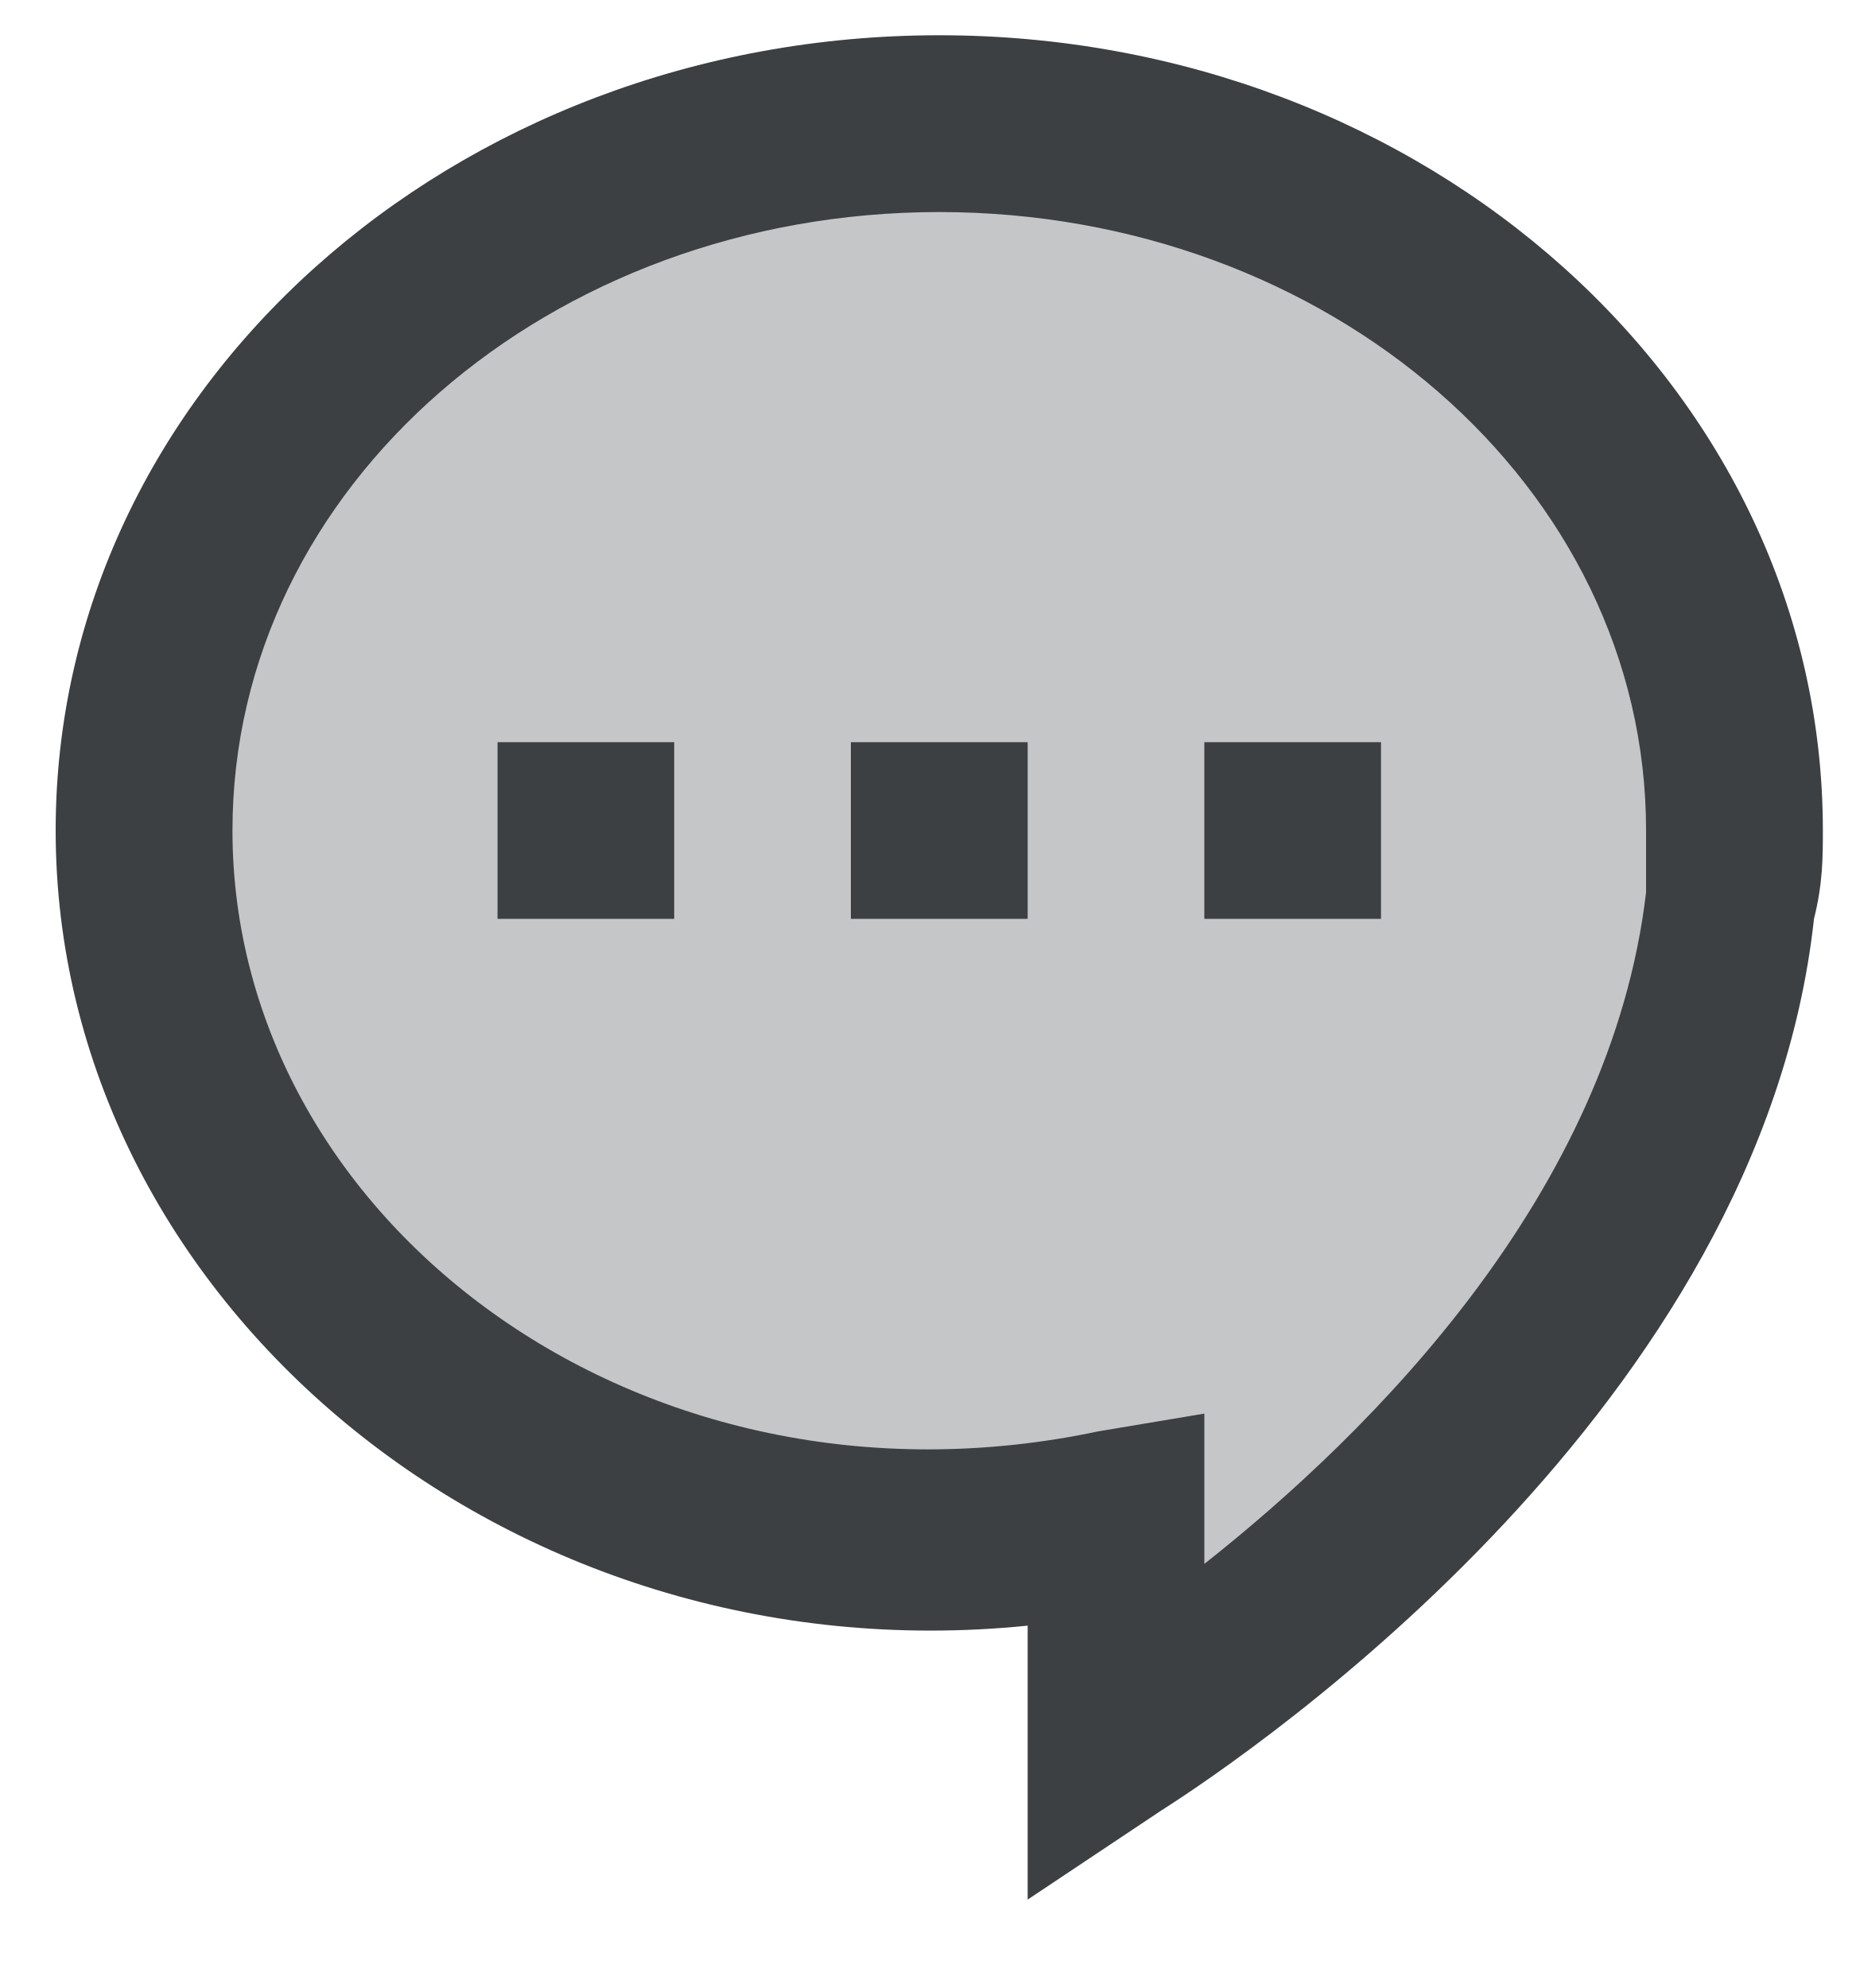
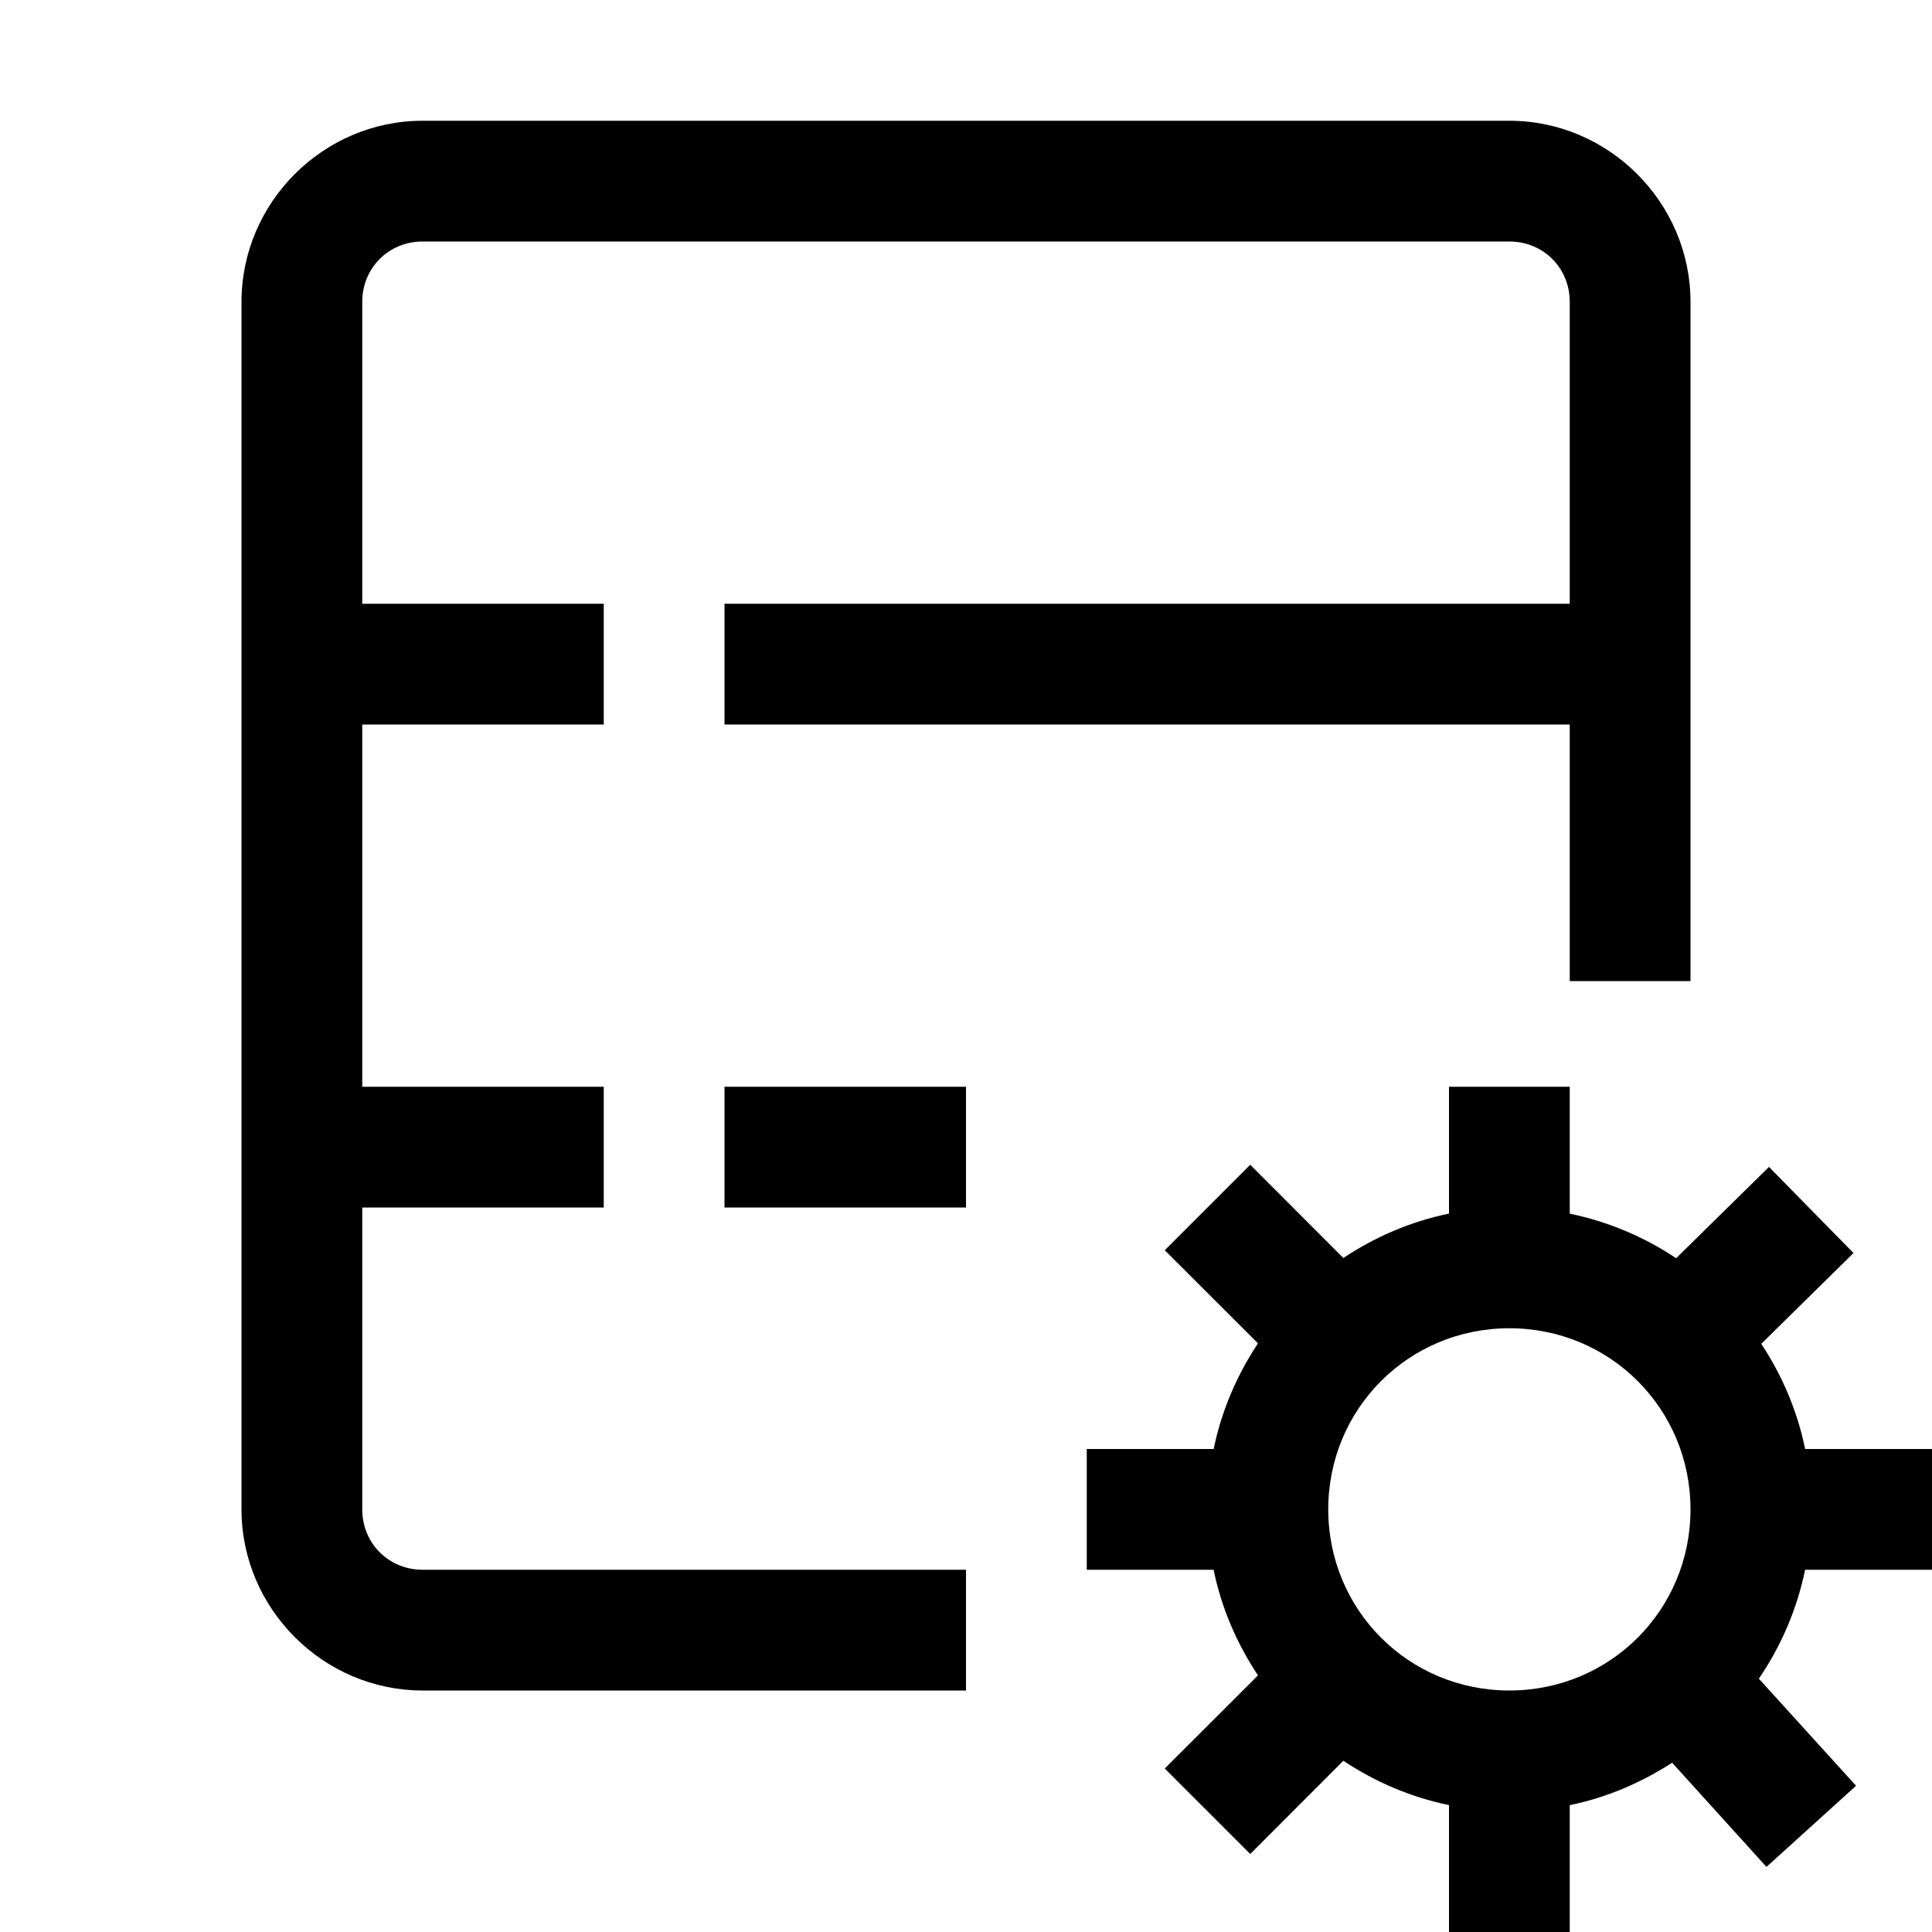
- <svg xmlns="http://www.w3.org/2000/svg" width="14px" height="15px" viewBox="0 0 14 15" version="1.1">
-   <g id="Page-1" stroke="none" stroke-width="1" fill="none" fill-rule="evenodd">
-     <g id="index-active" fill="#3C4043" fill-rule="nonzero">
-       <path d="M13.087,6.266 C13.087,3.333 10.421,0.933 7.087,0.933 C3.754,0.933 1.087,3.333 1.087,6.266 C1.087,9.2 3.754,11.6 7.087,11.6 C7.554,11.6 8.02,11.533 8.42,11.466 L8.42,13.133 C9.754,12.266 12.754,9.933 13.021,6.866 C13.087,6.666 13.087,6.466 13.087,6.266 Z" id="Path" opacity="0.3" />
-       <path d="M7.754,14.333 L7.754,12.266 C3.82,12.666 0.42,9.8 0.42,6.266 C0.42,2.933 3.42,0.266 7.087,0.266 C10.754,0.266 13.754,2.933 13.754,6.266 C13.754,6.466 13.754,6.666 13.687,6.933 C13.287,10.6 9.487,13.2 8.754,13.666 L7.754,14.333 Z M9.087,10.666 L9.087,11.8 C10.354,10.8 12.154,9 12.42,6.733 C12.42,6.6 12.42,6.4 12.42,6.266 C12.42,3.666 10.02,1.6 7.087,1.6 C4.154,1.6 1.754,3.666 1.754,6.266 C1.754,9.2 4.82,11.533 8.287,10.8 L9.087,10.666 Z" id="Shape" />
-       <path d="M5.087,6.933 L3.754,6.933 L3.754,5.6 L5.087,5.6 L5.087,6.933 Z M7.754,6.933 L6.42,6.933 L6.42,5.6 L7.754,5.6 L7.754,6.933 Z M10.42,6.933 L9.087,6.933 L9.087,5.6 L10.42,5.6 L10.42,6.933 Z" id="Shape" />
-     </g>
-   </g>
+ <svg xmlns="http://www.w3.org/2000/svg" width="16" height="16" viewBox="0 0 16 16" fill="none">
+   <path d="M3.5 1C2.677 1 2 1.677 2 2.5V12.5C2 13.322 2.677 14 3.5 14H8V13H3.5C3.219 13 3 12.781 3 12.5V10H5V9H3V6H5V5H3V2.5C3 2.219 3.219 2 3.5 2H12.5C12.781 2 13 2.219 13 2.5V5H6V6H13V8.125H14V2.5C14 1.677 13.322 1 12.5 1H3.5ZM6 9V10H8V9H6ZM12 9V10.051H11.998C11.681 10.116 11.387 10.244 11.125 10.418L10.354 9.646L9.646 10.354L10.418 11.125C10.244 11.387 10.116 11.683 10.051 12H9V13H10.051V13.002C10.116 13.319 10.244 13.613 10.418 13.875L9.646 14.646L10.354 15.354L11.125 14.582C11.387 14.756 11.683 14.884 12 14.949V16H13V14.949H13.002C13.309 14.886 13.592 14.763 13.848 14.598L14.629 15.461L15.371 14.789L14.566 13.902C14.749 13.634 14.882 13.328 14.949 13H16V12H14.949V11.998C14.884 11.682 14.758 11.389 14.586 11.129L15.35 10.377L14.65 9.664L13.881 10.42C13.618 10.244 13.319 10.117 13 10.051V9H12ZM12.5 11C13.334 11 14 11.666 14 12.5C14 13.334 13.334 14 12.5 14C11.666 14 11 13.334 11 12.5C11 11.666 11.666 11 12.5 11Z" fill="black" />
</svg>
